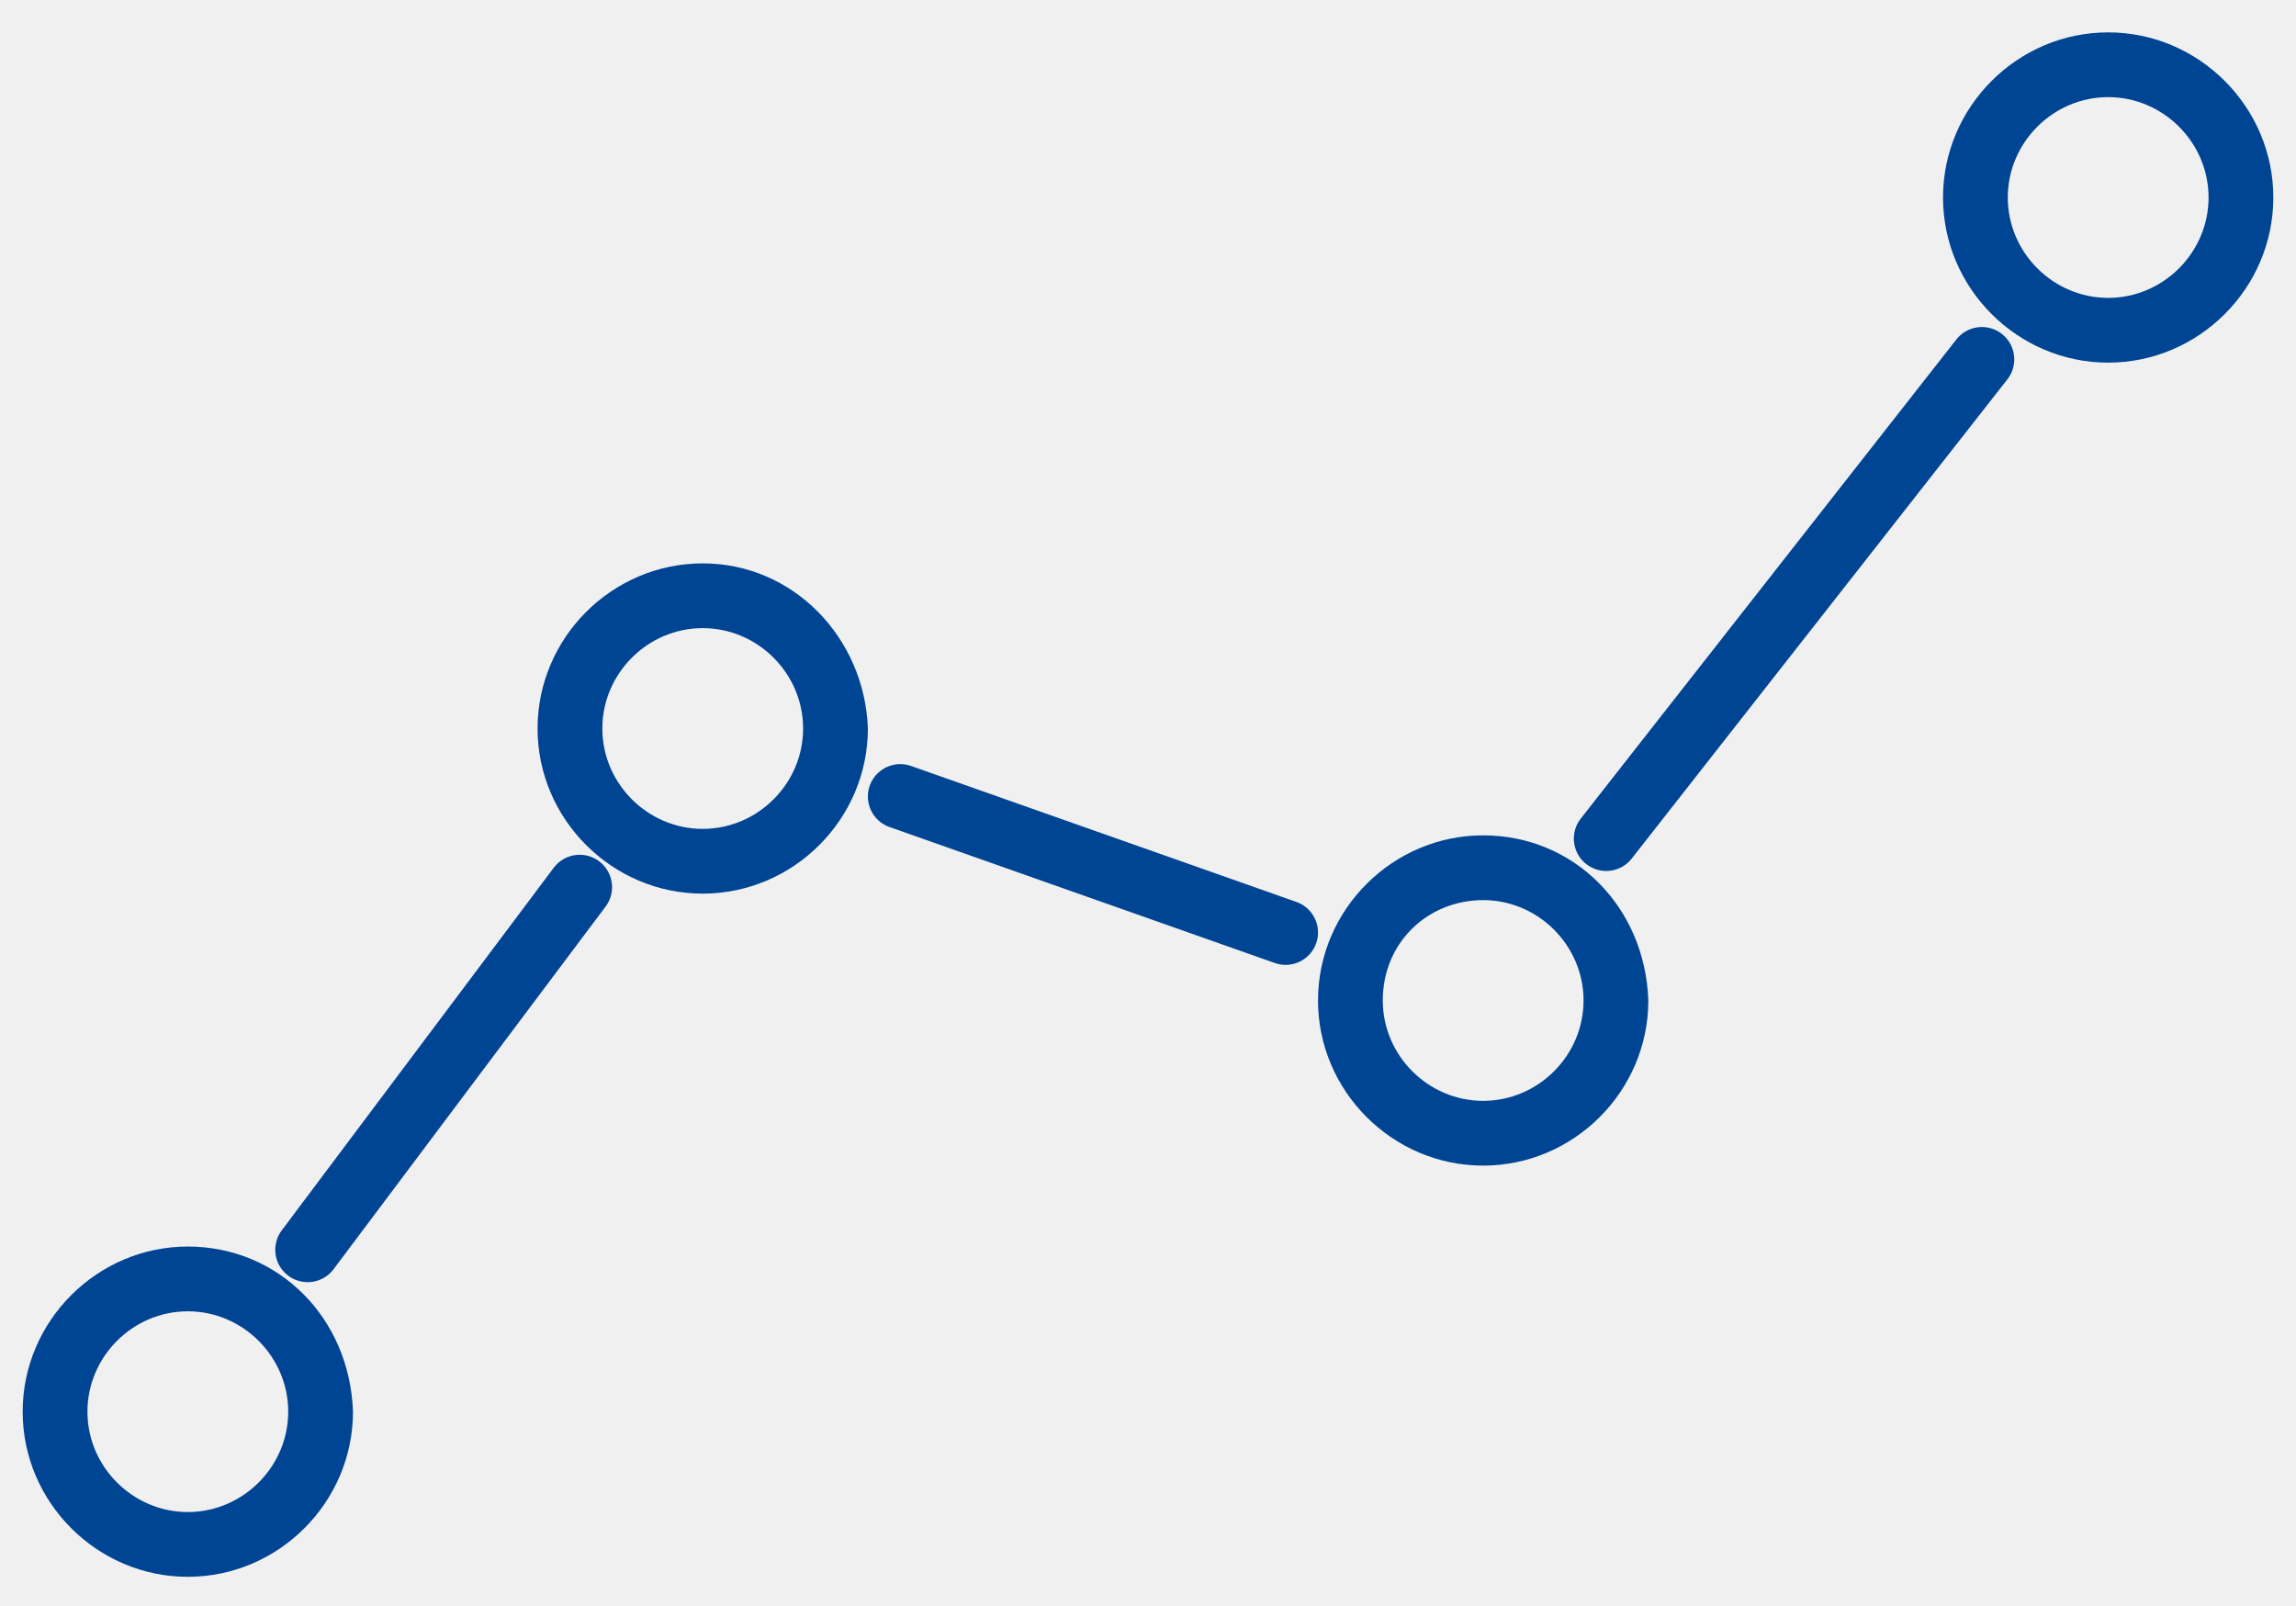
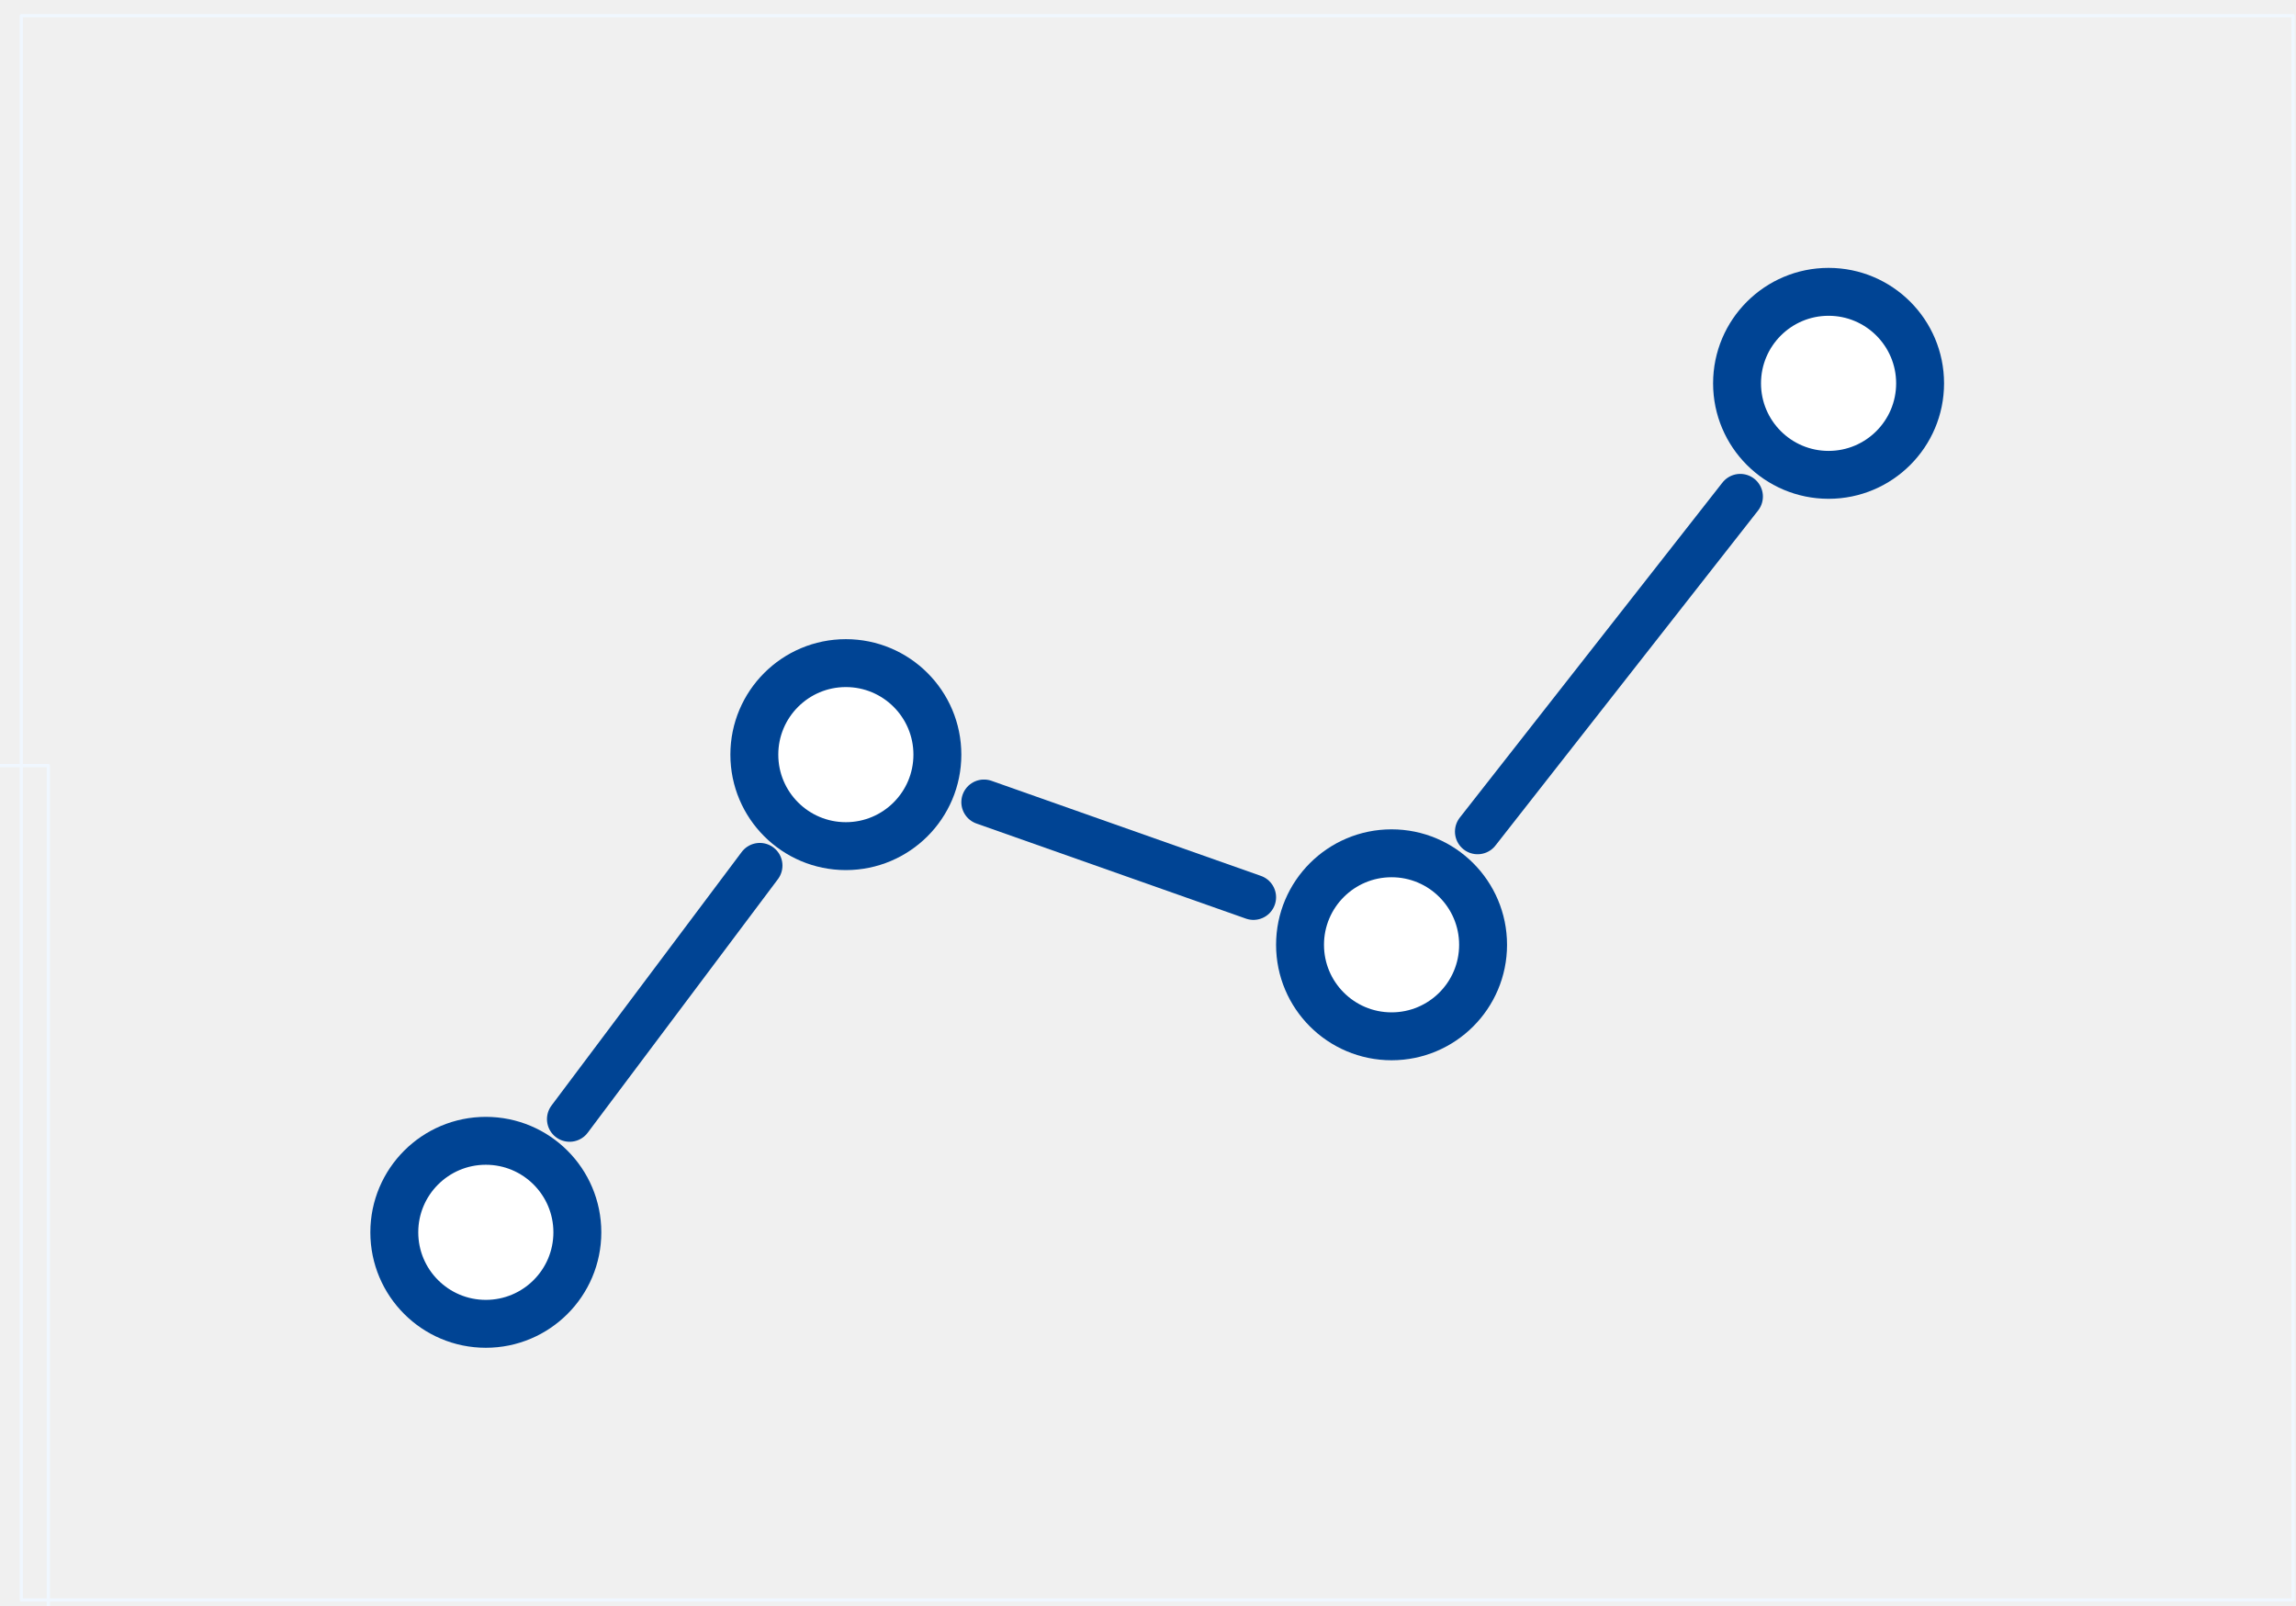
- <svg xmlns="http://www.w3.org/2000/svg" version="1.1" x="0px" y="0px" viewBox="0 0 70.9 49.6" enable-background="new 0 0 70.9 49.6" xml:space="preserve">
-   <g id="Layer_2" display="none">
- </g>
-   <g id="Menu">
- </g>
-   <g id="SubMenu" display="none">
- </g>
-   <g id="Grid">
-     <g>
-       <g>
-         <g>
-           <path fill="#004494" d="M5.8,40.5c1.7,0,3.1,1.4,3.1,3.1s-1.4,3.1-3.1,3.1c-1.7,0-3.1-1.4-3.1-3.1S4.1,40.5,5.8,40.5 M5.8,38.5      c-2.8,0-5.1,2.3-5.1,5.1c0,2.8,2.3,5.1,5.1,5.1c2.8,0,5.1-2.3,5.1-5.1C10.8,40.7,8.6,38.5,5.8,38.5L5.8,38.5z" />
-         </g>
-       </g>
-       <g>
-         <g>
-           <path fill="#004494" d="M65.1,3c1.7,0,3.1,1.4,3.1,3.1s-1.4,3.1-3.1,3.1c-1.7,0-3.1-1.4-3.1-3.1S63.4,3,65.1,3 M65.1,1      C62.3,1,60,3.3,60,6.1c0,2.8,2.3,5.1,5.1,5.1c2.8,0,5.1-2.3,5.1-5.1C70.2,3.3,67.9,1,65.1,1L65.1,1z" />
-         </g>
-       </g>
-       <g>
-         <g>
-           <path fill="#004494" d="M21.7,19.4c1.7,0,3.1,1.4,3.1,3.1s-1.4,3.1-3.1,3.1c-1.7,0-3.1-1.4-3.1-3.1S20,19.4,21.7,19.4       M21.7,17.4c-2.8,0-5.1,2.3-5.1,5.1c0,2.8,2.3,5.1,5.1,5.1c2.8,0,5.1-2.3,5.1-5.1C26.7,19.7,24.5,17.4,21.7,17.4L21.7,17.4z" />
-         </g>
-       </g>
-       <g>
-         <g>
-           <path fill="#004494" d="M45.8,27.8c1.7,0,3.1,1.4,3.1,3.1c0,1.7-1.4,3.1-3.1,3.1c-1.7,0-3.1-1.4-3.1-3.1      C42.7,29.1,44.1,27.8,45.8,27.8 M45.8,25.8c-2.8,0-5.1,2.3-5.1,5.1c0,2.8,2.3,5.1,5.1,5.1c2.8,0,5.1-2.3,5.1-5.1      C50.8,28,48.6,25.8,45.8,25.8L45.8,25.8z" />
-         </g>
-       </g>
-       <line fill="none" stroke="#004494" stroke-width="2" stroke-linecap="round" stroke-miterlimit="10" x1="9.5" y1="38.6" x2="17.9" y2="27.4" />
-       <line fill="none" stroke="#004494" stroke-width="2" stroke-linecap="round" stroke-miterlimit="10" x1="27.8" y1="24.6" x2="39.7" y2="28.8" />
-       <line fill="none" stroke="#004494" stroke-width="2" stroke-linecap="round" stroke-miterlimit="10" x1="49.6" y1="25.9" x2="61.2" y2="11.1" />
-     </g>
+ <svg xmlns="http://www.w3.org/2000/svg" version="1.1" x="0px" y="0px" viewBox="0 0 70.9 49.6" enable-background="new 0 0 70.9 49.6" xml:space="preserve" id="svg50">
+   <defs id="defs54" />
+   <g id="Layer_2" display="none" />
+   <g id="Menu" />
+   <g id="SubMenu" display="none" />
+   <g id="g967" transform="matrix(0.699219,0,0,0.699219,-0.505015,12.8955)">
+     <circle r="4.042" style="fill:#ffffff;fill-opacity:1;stroke:#004494;stroke-width:2.116;stroke-miterlimit:4;stroke-dasharray:none;stroke-opacity:1" cy="-1.51" cx="81.478" id="path903-0-2-7" />
+     <circle r="4.042" style="fill:#ffffff;fill-opacity:1;stroke:#004494;stroke-width:2.116;stroke-miterlimit:4;stroke-dasharray:none;stroke-opacity:1" cy="23.29" cx="62.178" id="path903-0-2" />
+     <circle r="4.042" style="fill:#ffffff;fill-opacity:1;stroke:#004494;stroke-width:2.116;stroke-miterlimit:4;stroke-dasharray:none;stroke-opacity:1" cy="14.89" cx="38.078" id="path903-0" />
+     <circle r="4.042" style="fill:#ffffff;fill-opacity:1;stroke:#004494;stroke-width:2.116;stroke-miterlimit:4;stroke-dasharray:none;stroke-opacity:1" cy="35.99" cx="22.178" id="path903" />
+     <line style="fill:none;stroke:#004494;stroke-width:2;stroke-linecap:round;stroke-miterlimit:10" id="line37" y2="19.79" x2="34.278" y1="30.99" x1="25.878" stroke-miterlimit="10" />
+     <line style="fill:none;stroke:#004494;stroke-width:2;stroke-linecap:round;stroke-miterlimit:10" id="line39" y2="21.19" x2="56.078" y1="16.99" x1="44.178" stroke-miterlimit="10" />
+     <line style="fill:none;stroke:#004494;stroke-width:2;stroke-linecap:round;stroke-miterlimit:10" id="line41" y2="3.49" x2="77.578" y1="18.29" x1="65.978" stroke-miterlimit="10" />
  </g>
-   <g id="_x31_2-column">
- </g>
-   <g id="X-Series">
- </g>
-   <g id="_x31_2-column-grid">
- </g>
-   <g id="Operator" display="none">
- </g>
+   <g id="_x31_2-column" />
+   <g id="X-Series" />
+   <g id="_x31_2-column-grid" />
+   <g id="Operator" display="none" />
+   <rect style="opacity:0.99;fill:none;fill-opacity:1;stroke:#f0f7ff;stroke-width:0.1;stroke-linecap:round;stroke-linejoin:round;stroke-miterlimit:10;stroke-dasharray:none;stroke-dashoffset:0;stroke-opacity:1" id="rect4573" width="70.152" height="48.931" x="-68.659" y="23.646" ry="0" rx="0" />
+   <rect style="overflow:visible;opacity:0.99;fill:none;fill-opacity:1;stroke:#f0f7ff;stroke-width:0.1;stroke-linecap:round;stroke-linejoin:round;stroke-miterlimit:10;stroke-dasharray:none;stroke-dashoffset:0;stroke-opacity:1" id="rect4573-0" width="70.152" height="48.931" x="0.658" y="0.484" ry="0" rx="0" />
</svg>
